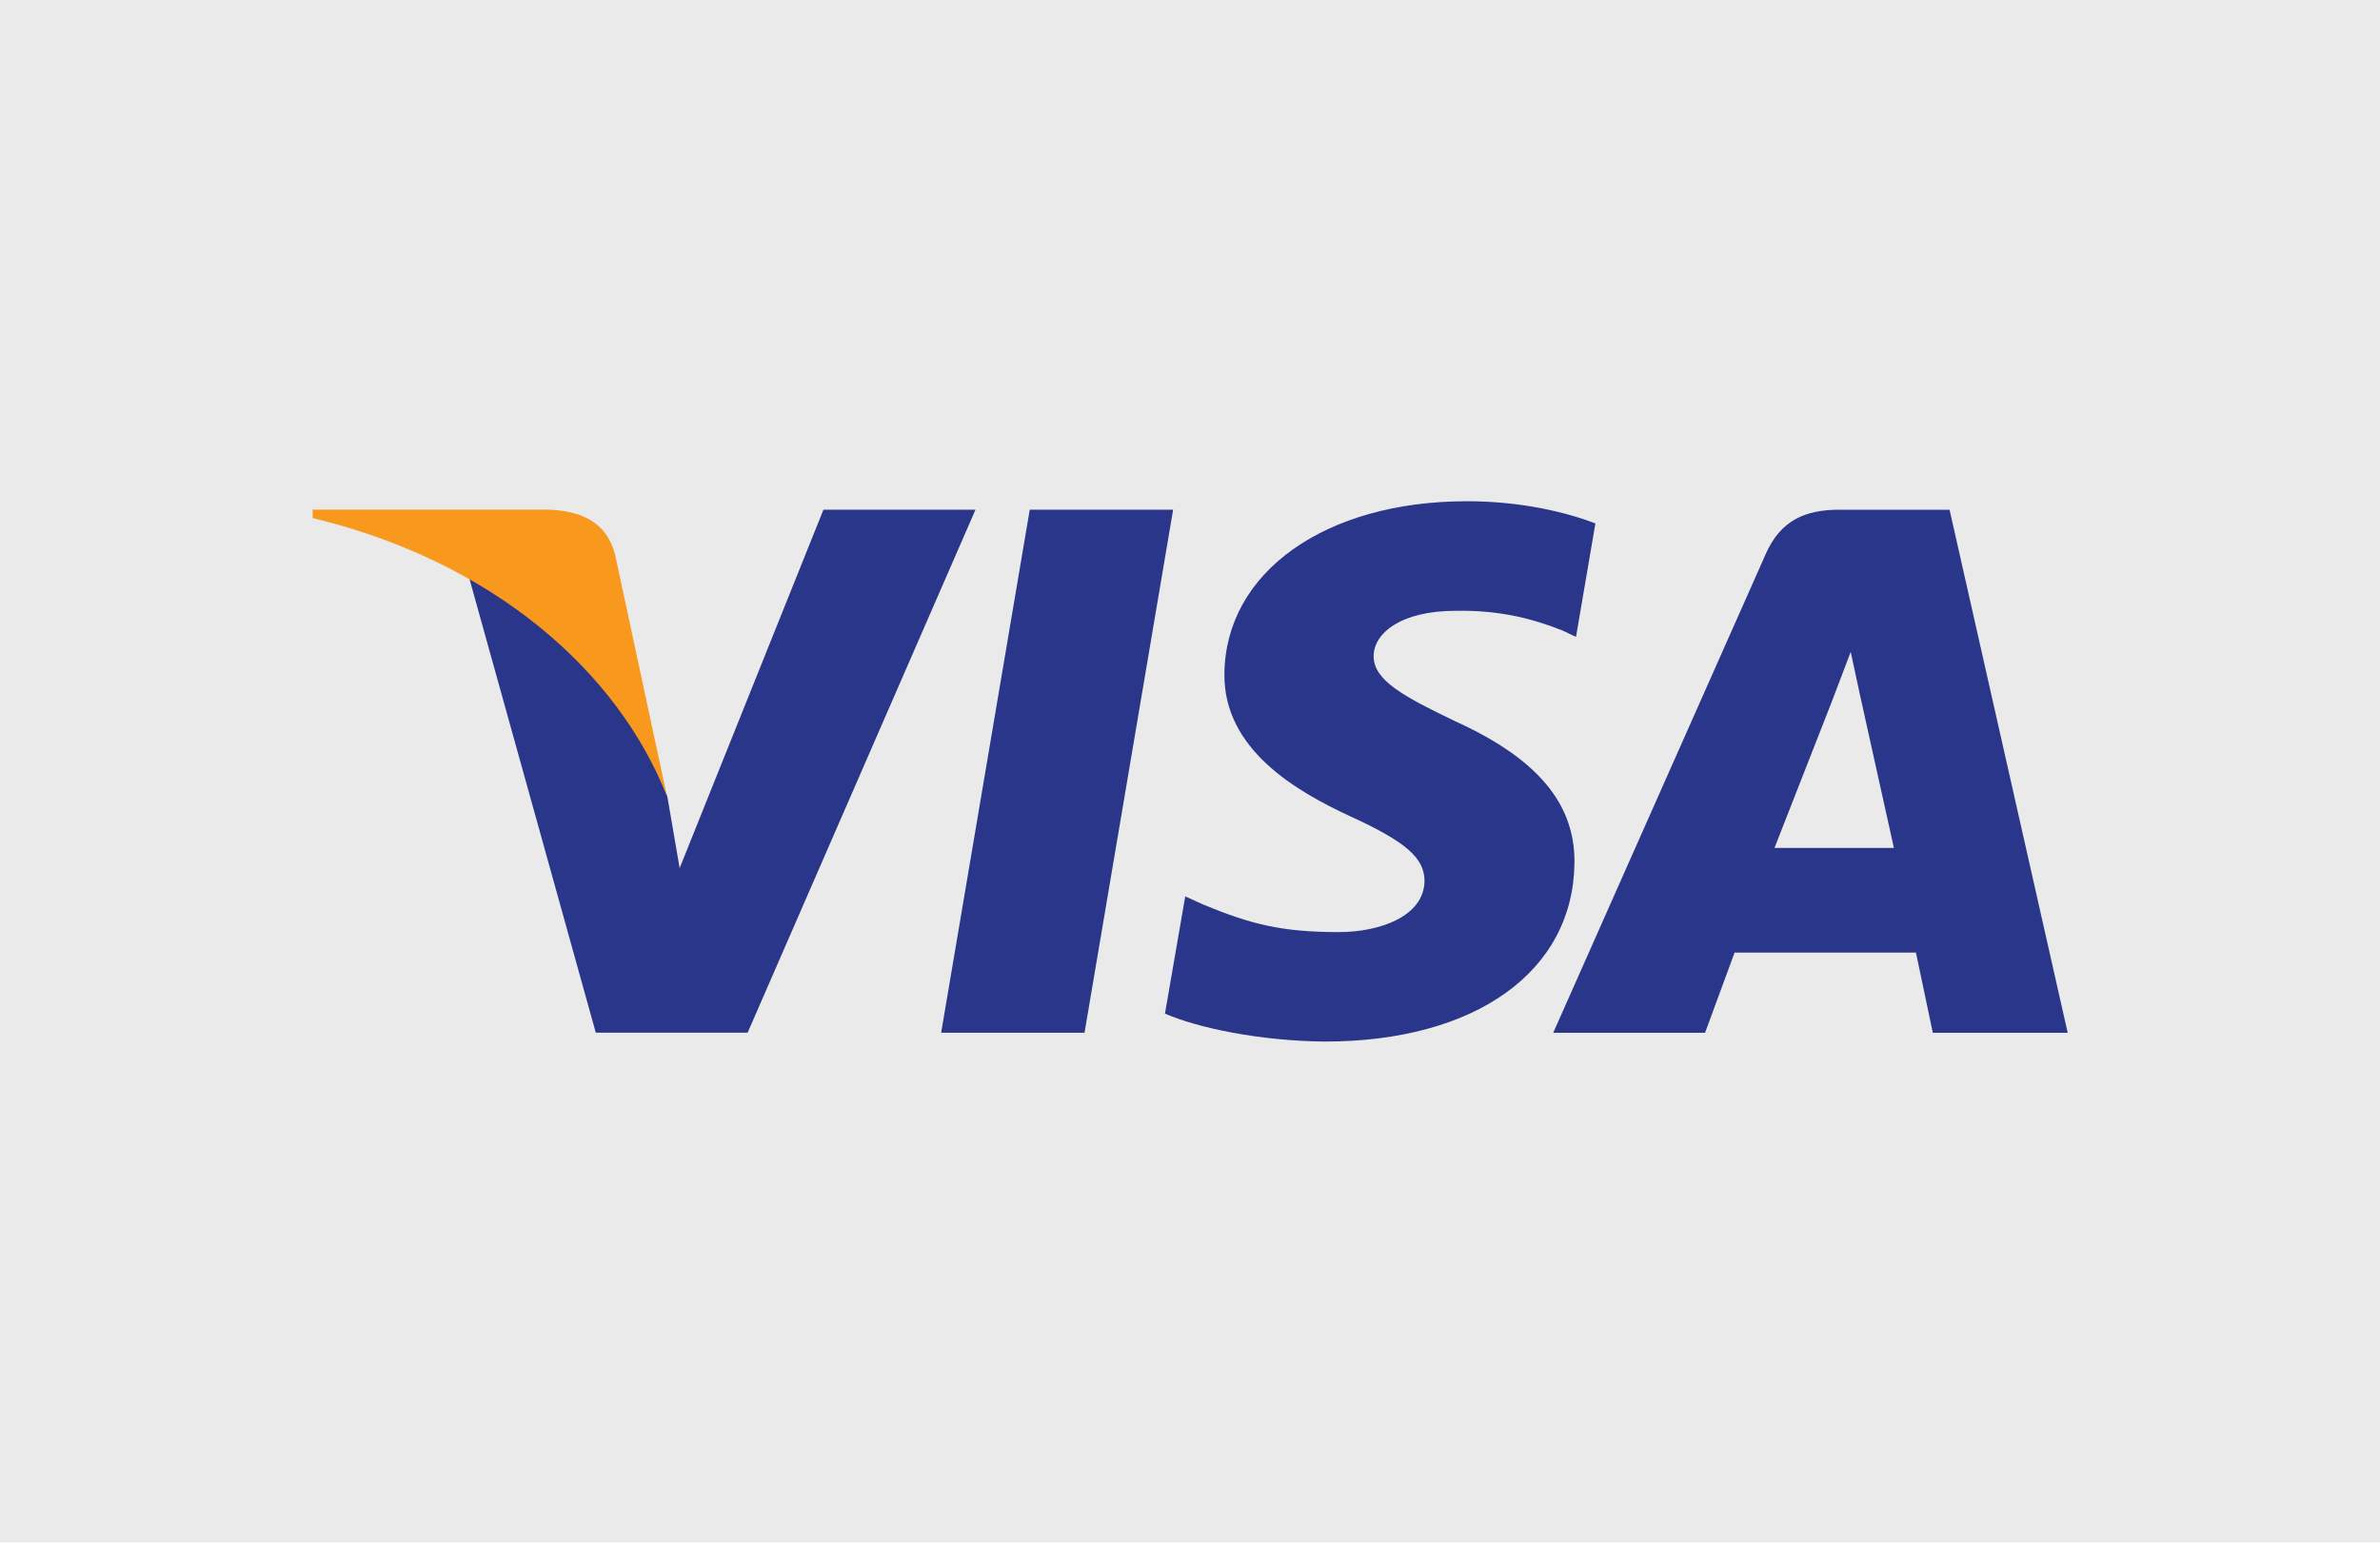
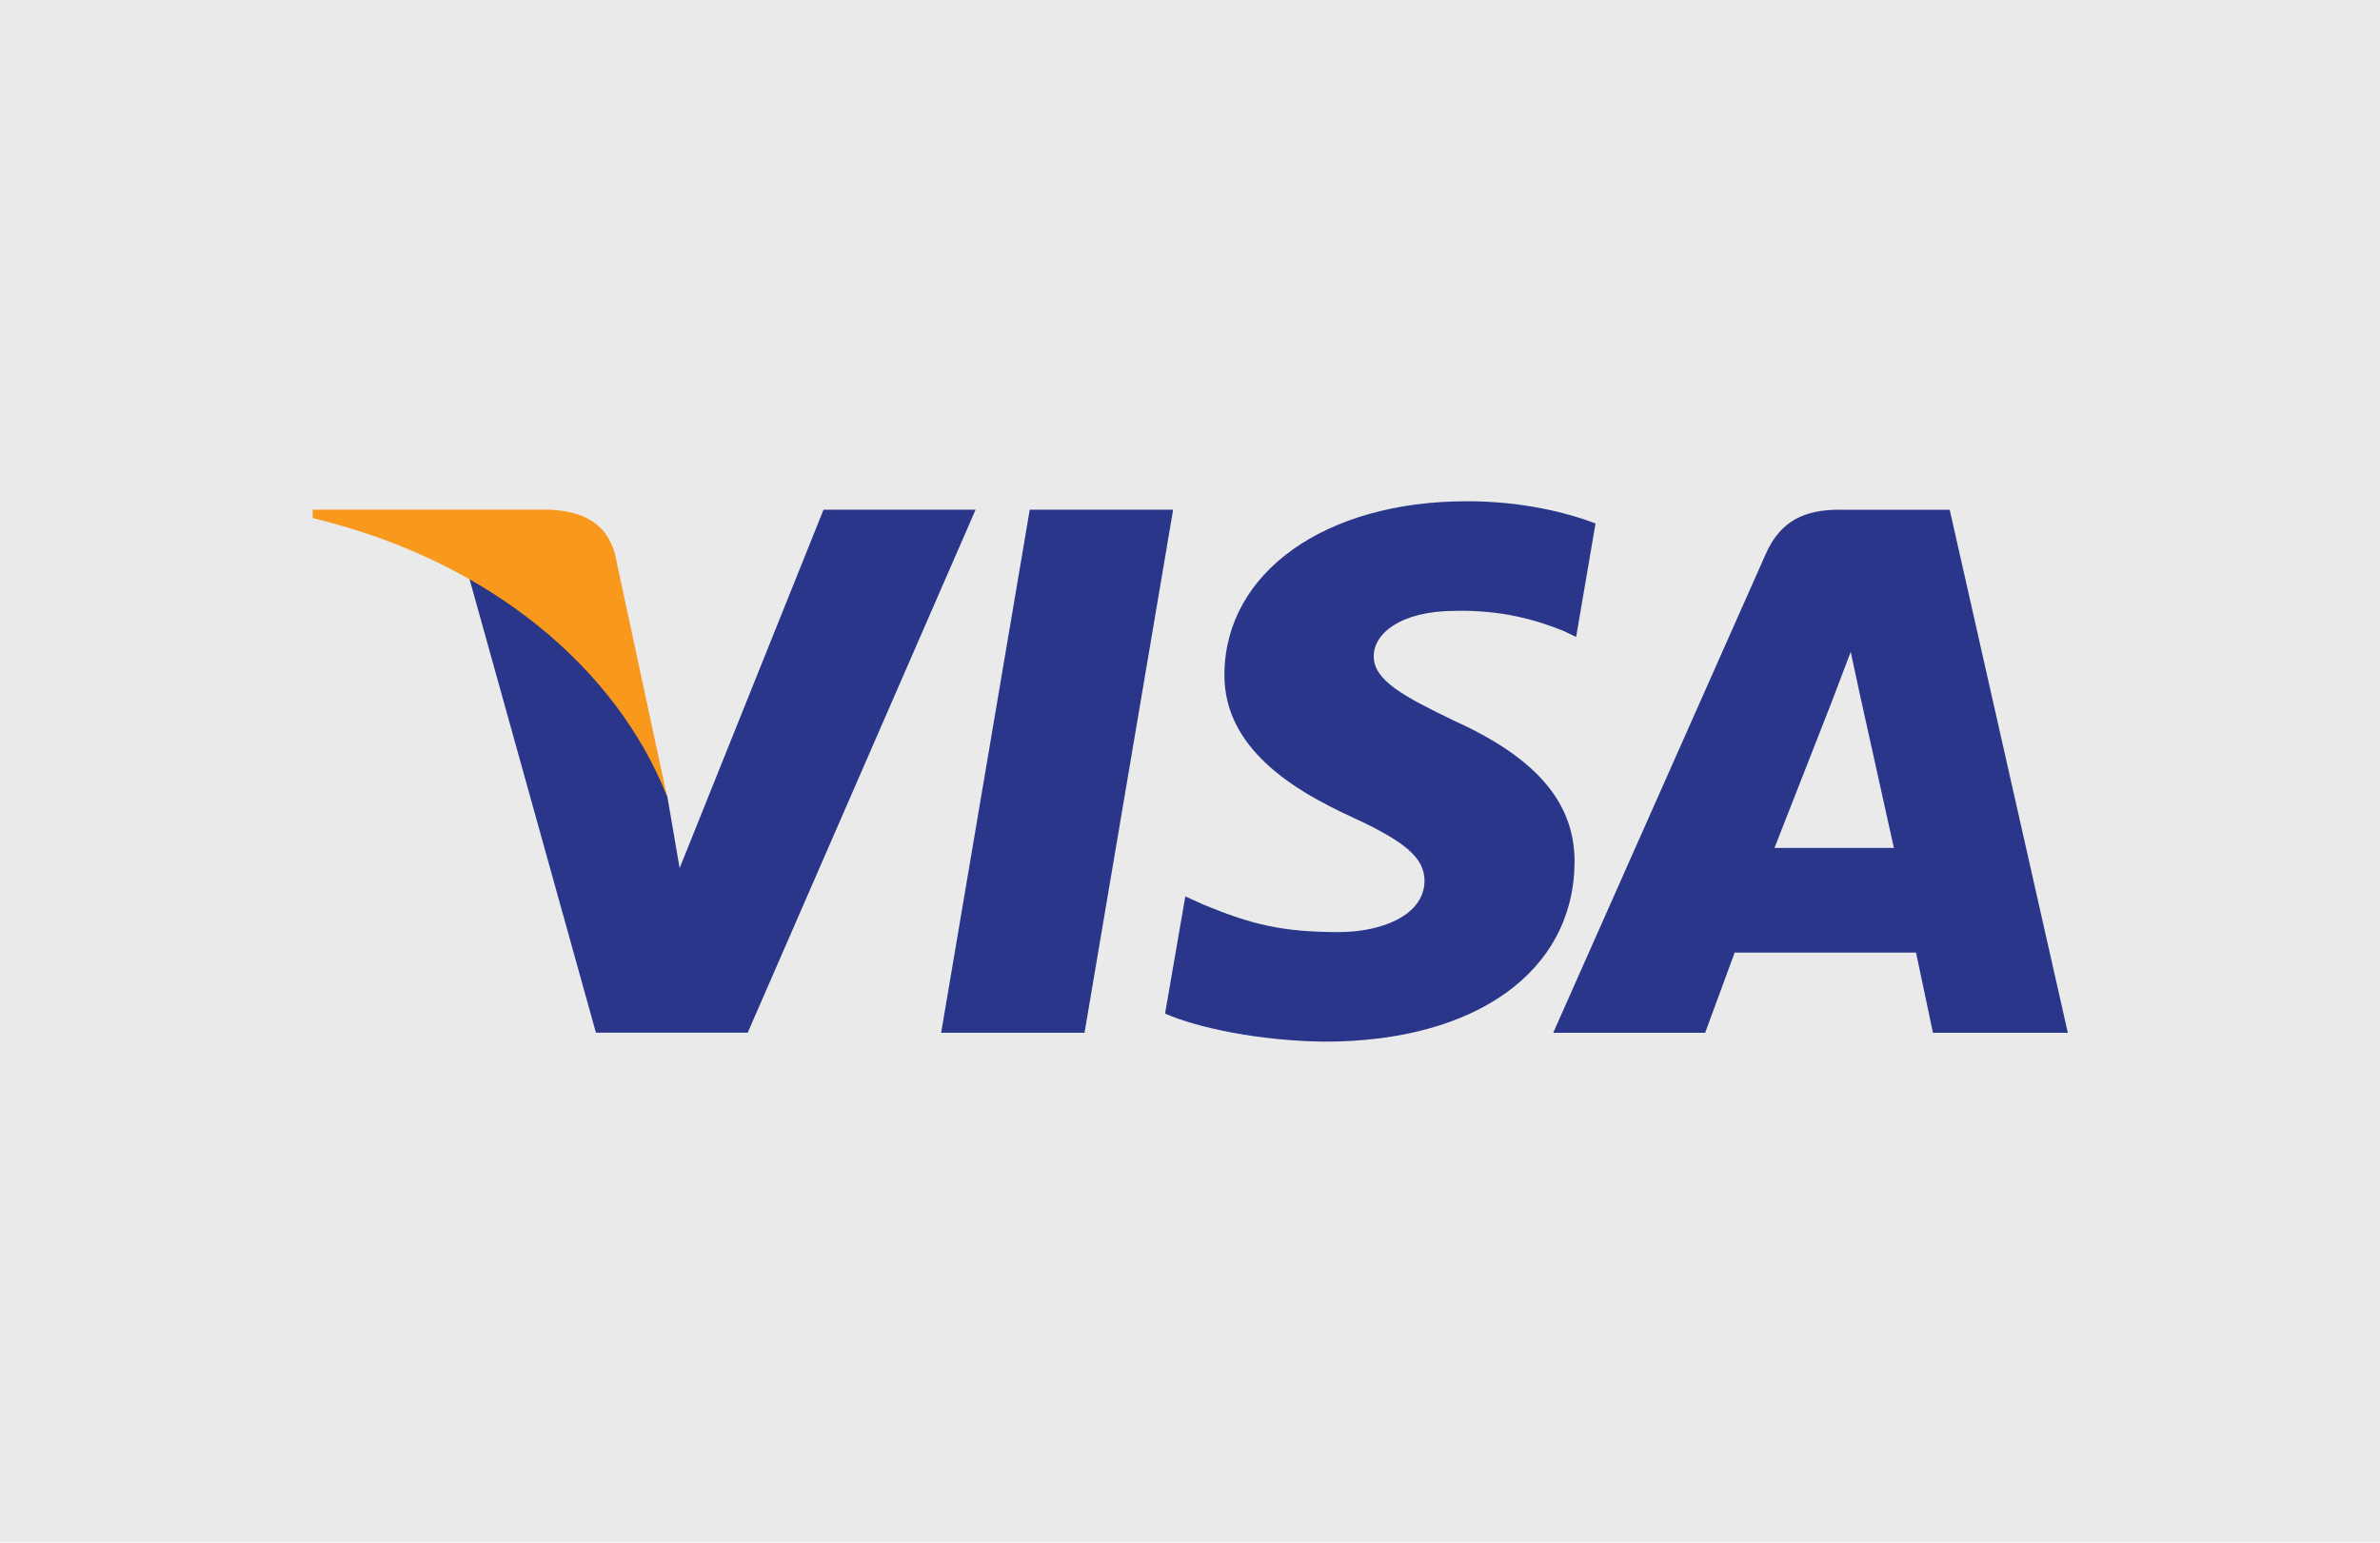
<svg xmlns="http://www.w3.org/2000/svg" width="54" height="35">
  <path fill="#EAEAEA" d="M0 0h54v35H0z" />
-   <path fill="#293689" d="M21.354 23.434l2.01-11.868h3.253l-2.01 11.868zm14.837-11.56c-.64-.242-1.65-.5-2.91-.5-3.212 0-5.48 1.61-5.5 3.917-.02 1.71 1.62 2.66 2.85 3.23 1.27.58 1.69.95 1.69 1.47-.01.8-1.01 1.16-1.945 1.16-1.304 0-1.995-.18-3.064-.62l-.42-.19-.46 2.66c.76.33 2.164.62 3.623.634 3.422 0 5.643-1.59 5.668-4.056.015-1.35-.852-2.376-2.73-3.224-1.14-.55-1.834-.918-1.826-1.47 0-.497.59-1.025 1.864-1.025 1.062-.02 1.833.213 2.434.453l.293.14.44-2.575zm5.55-.308c-.78 0-1.34.237-1.68 1.01l-4.82 10.86h3.445l.67-1.82h4.115l.383 1.82h3.06l-2.68-11.868h-2.49zm-1.48 7.676c.27-.685 1.3-3.318 1.3-3.318l.43-1.132.22 1.022.76 3.428h-2.71zm-24.84.46l-.28-1.628c-.59-1.896-2.434-3.947-4.5-4.977l2.877 10.336h3.445l5.17-11.867h-3.45L15.42 19.7z" />
+   <path fill="#293689" d="M21.354 23.434l2.01-11.868h3.253l-2.01 11.868zm14.837-11.56c-.64-.242-1.65-.5-2.91-.5-3.21 0-5.48 1.61-5.5 3.917-.02 1.71 1.62 2.66 2.85 3.23 1.27.58 1.69.95 1.69 1.47-.01.8-1.01 1.16-1.943 1.16-1.304 0-1.995-.18-3.064-.62l-.42-.19-.46 2.66c.76.33 2.164.62 3.623.636 3.422 0 5.643-1.59 5.668-4.056.015-1.35-.852-2.377-2.73-3.225-1.14-.55-1.834-.918-1.826-1.47 0-.497.59-1.025 1.864-1.025 1.063-.02 1.834.213 2.435.453l.293.14.44-2.575zm5.55-.308c-.78 0-1.34.237-1.68 1.01l-4.82 10.86h3.447l.67-1.82h4.115l.384 1.82h3.06l-2.68-11.868h-2.49zm-1.48 7.676c.27-.685 1.3-3.318 1.3-3.318l.43-1.132.22 1.022.76 3.428h-2.71zm-24.84.46l-.28-1.628c-.59-1.896-2.432-3.947-4.5-4.977l2.88 10.336h3.444l5.17-11.867h-3.45L15.42 19.7z" />
  <path fill="#F8991D" d="M7.094 11.566v.19c4.083.983 6.917 3.465 8.04 6.317l-1.18-5.495c-.197-.75-.794-.985-1.5-1.013h-5.36z" />
</svg>
